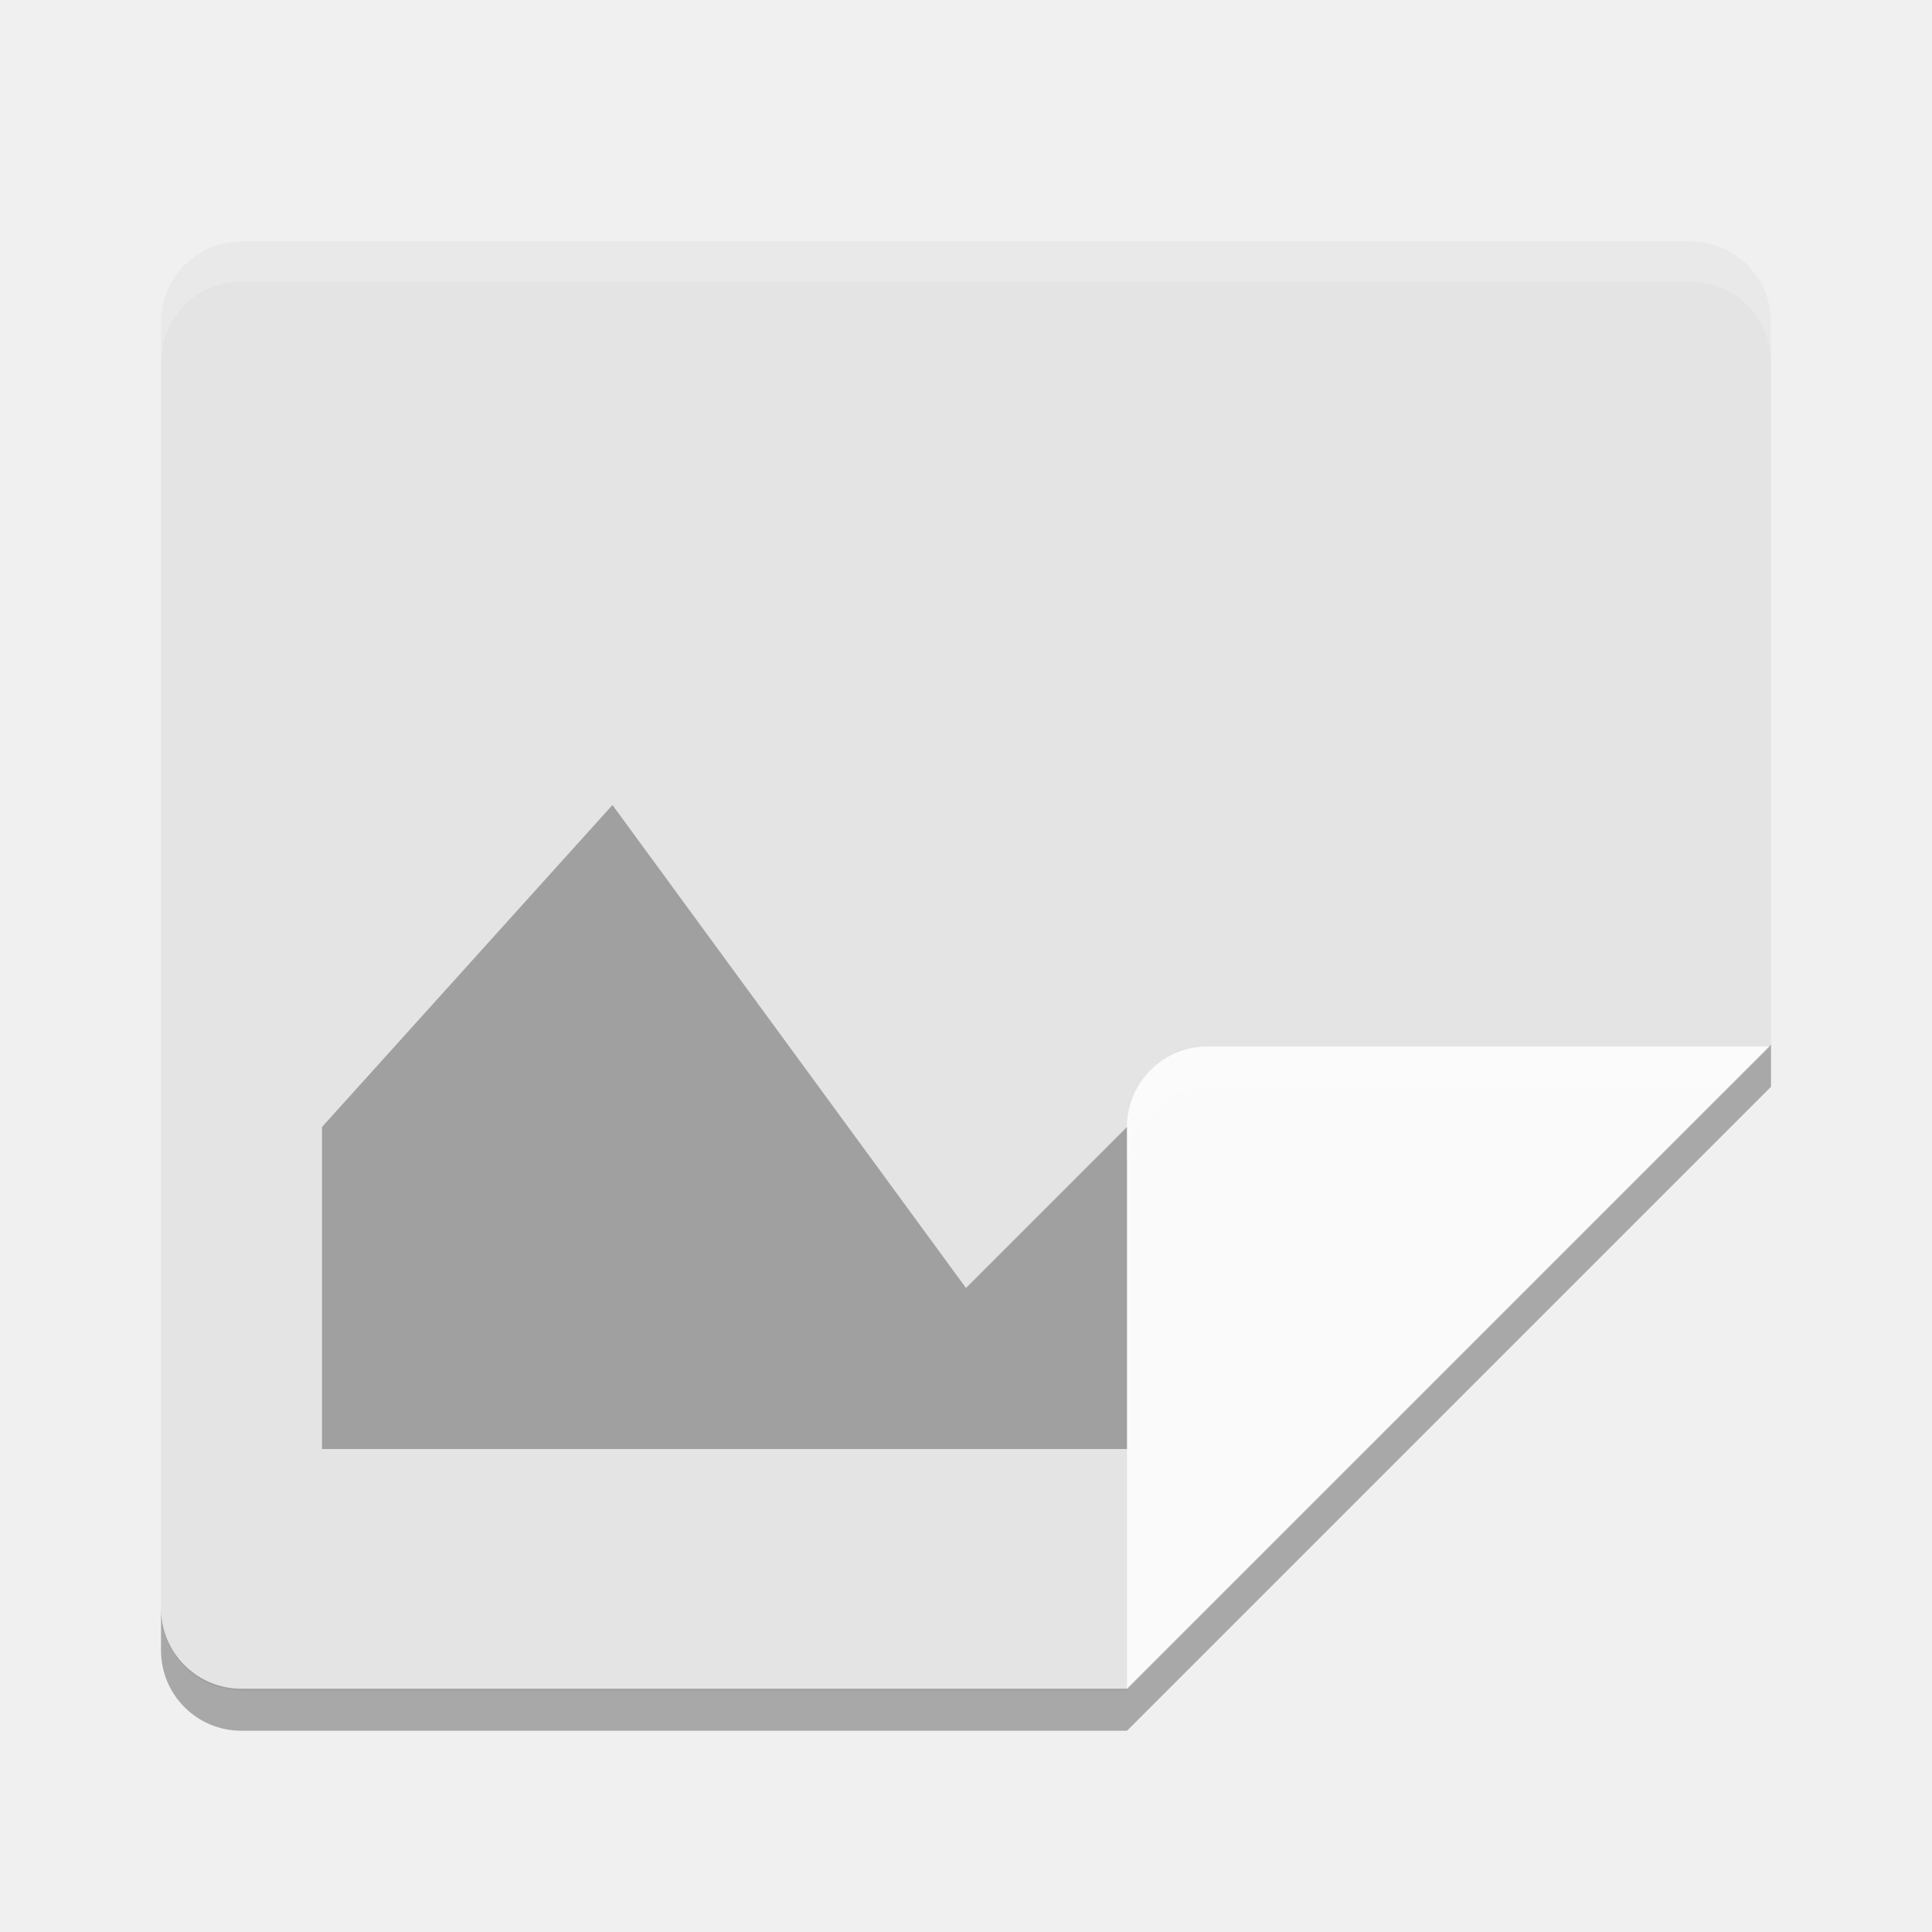
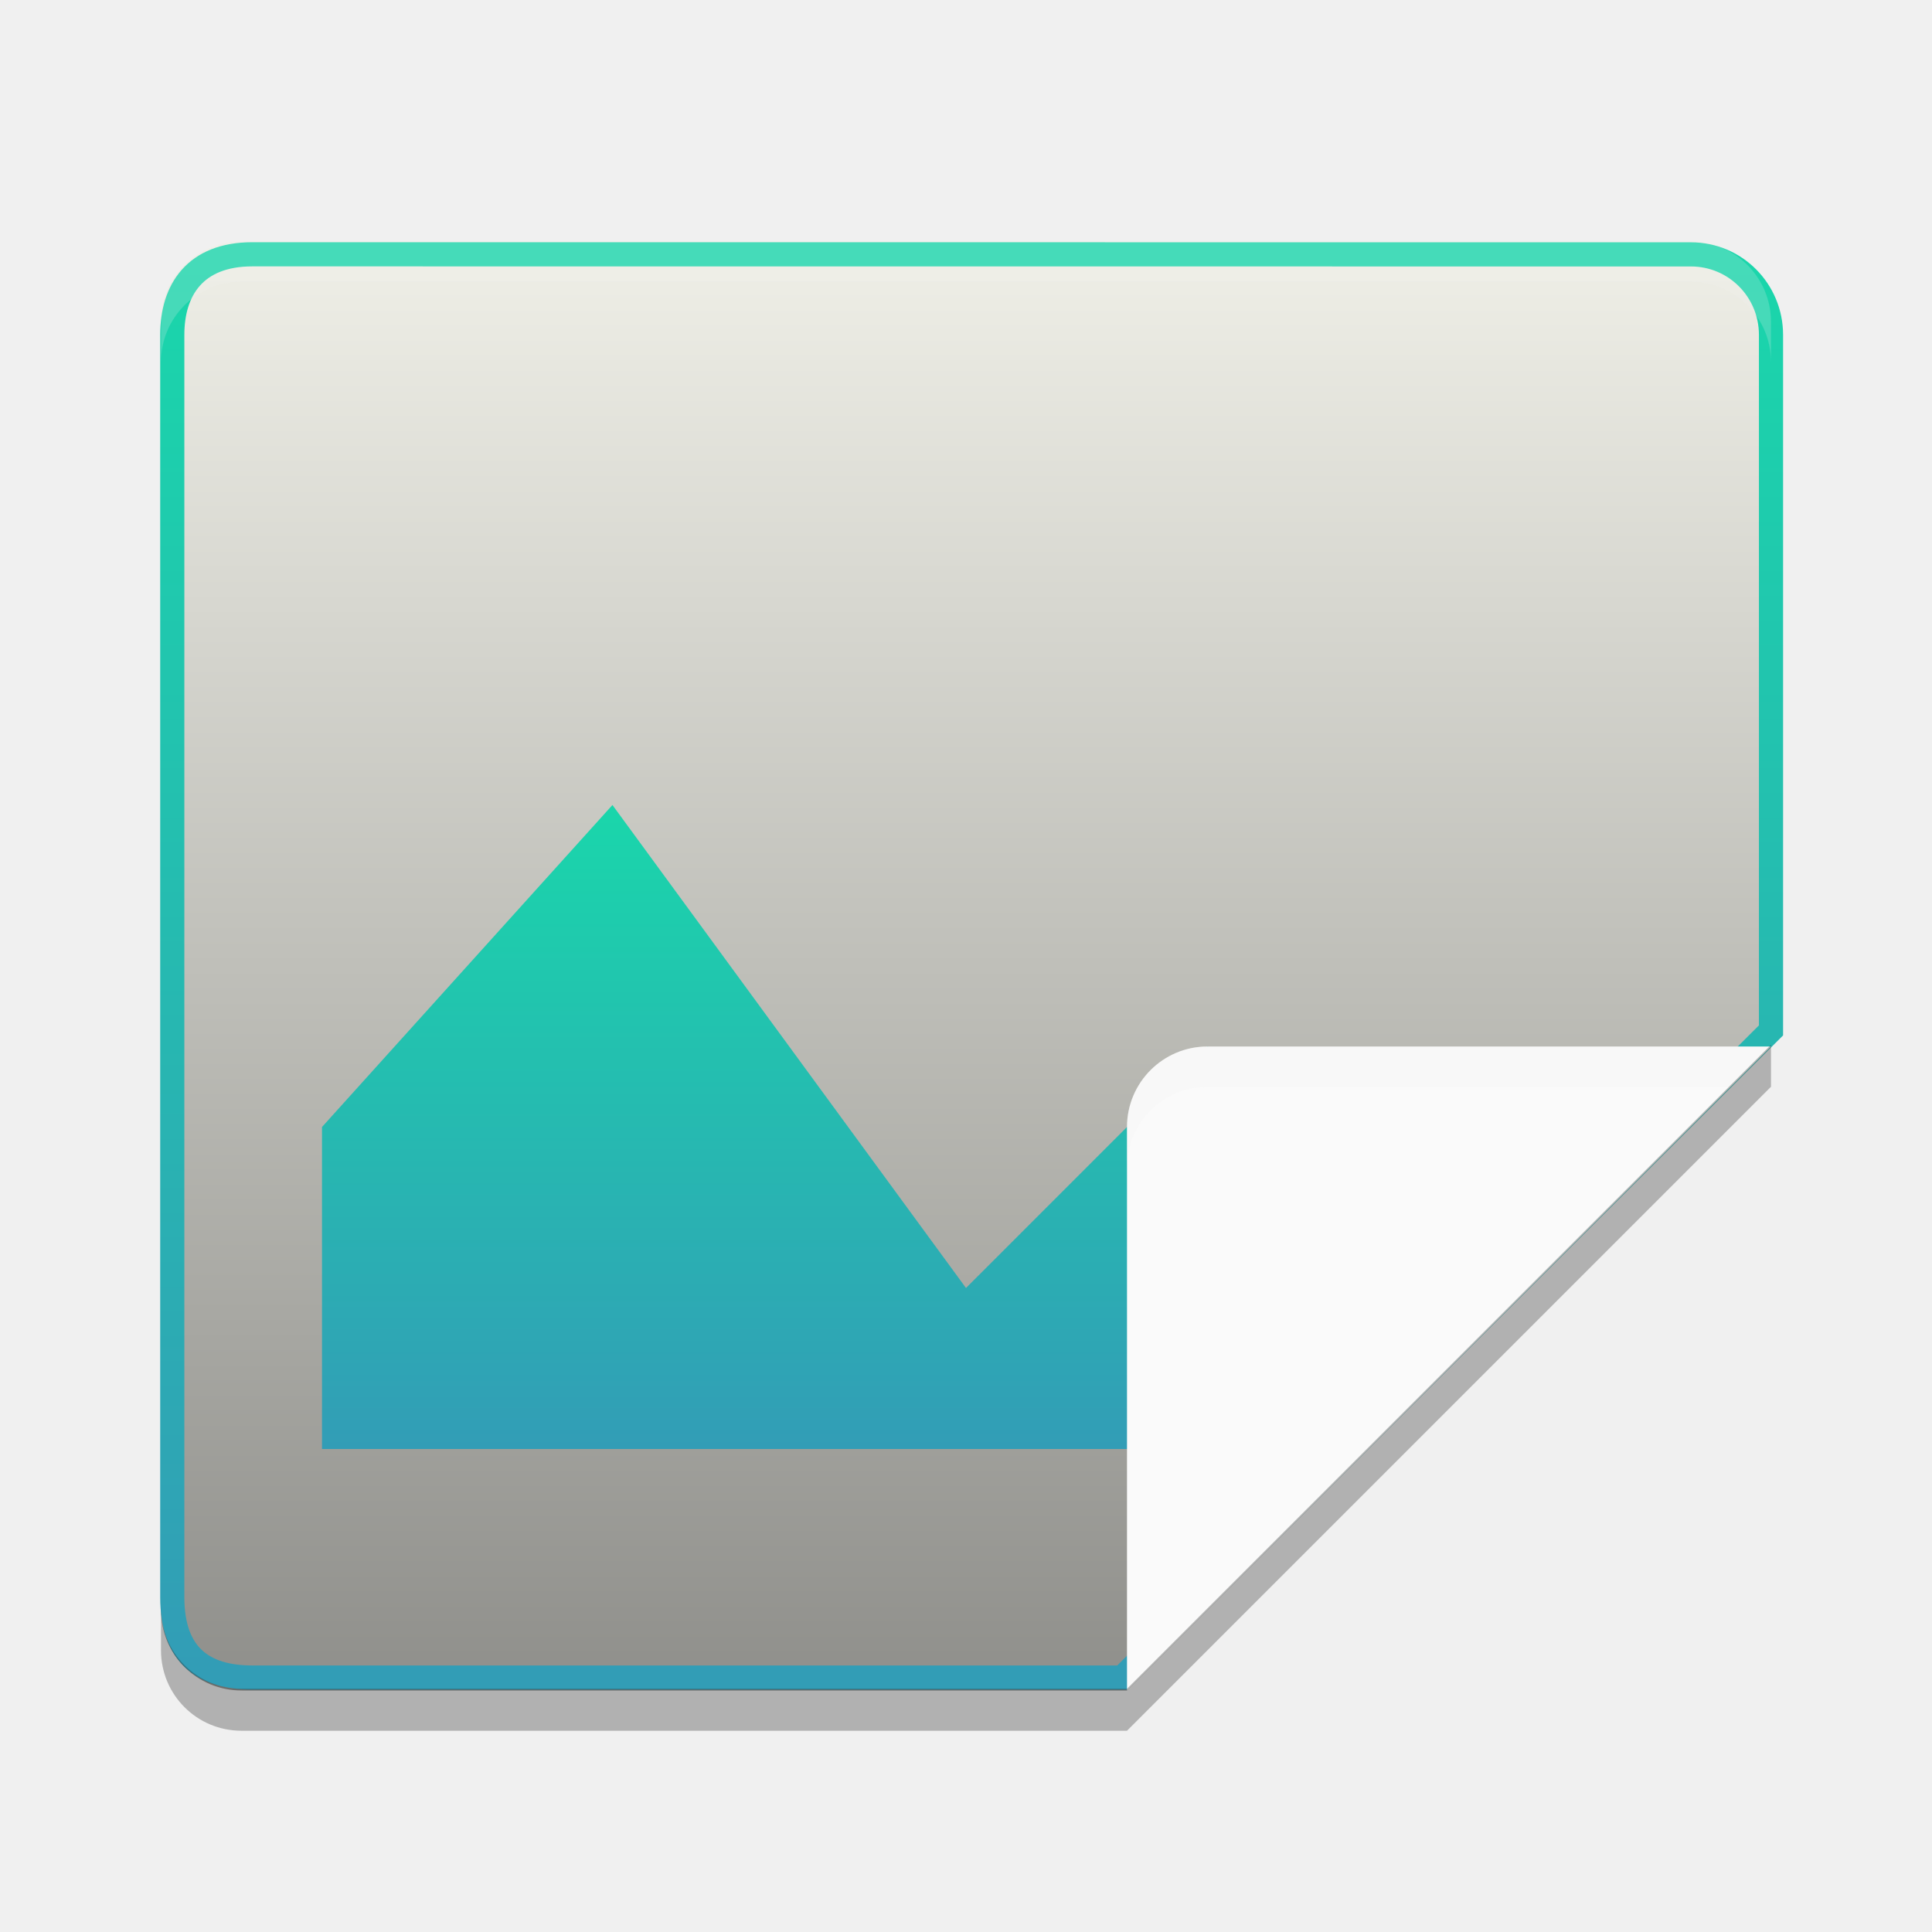
- <svg xmlns="http://www.w3.org/2000/svg" width="24" height="24" version="1">
-   <path fill="#e4e4e4" d="m3 3c-0.554 0-1 0.446-1 1v16c0 0.554 0.446 1 1 1h11l8-8v-9c0-0.554-0.446-1-1-1z" />
-   <path d="m7.608 10 4.392 6l3-3 3 2.077-0.53 0.471-1.924 2.452h-11.546v-4z" style="opacity:0.3" />
-   <path d="m22 13h-7c-0.552 0-1 0.448-1 1v7z" style="fill:#fafafa" />
-   <path fill="#fff" d="m15 13c-0.552 0-1 0.448-1 1v0.5c0-0.552 0.448-1 1-1h6.5l0.5-0.5h-7z" style="opacity:0.2" />
-   <path opacity=".3" d="m22 12.978-8 8h-11c-0.554 0-1-0.446-1-1v0.522c0 0.554 0.446 1 1 1h11l8-8v-0.522z" />
-   <path style="fill:#ffffff;opacity:0.2" d="M 3 3 C 2.446 3 2 3.446 2 4 L 2 4.5 C 2 3.946 2.446 3.5 3 3.5 L 21 3.5 C 21.554 3.5 22 3.946 22 4.5 L 22 4 C 22 3.446 21.554 3 21 3 L 3 3 z" />
+ <svg xmlns="http://www.w3.org/2000/svg" width="24" height="24" version="1.1">
+   <defs>
+     <style id="current-color-scheme" type="text/css">
+    .ColorScheme-Text { color: #ececec; } .ColorScheme-Highlight { color: #1AD6AB; }
+   </style>
+     <linearGradient id="arrongin" x1="0%" x2="0%" y1="0%" y2="100%">
+       <stop id="stop3" offset="0%" stop-color="#dd9b44" />
+       <stop id="stop5" offset="100%" stop-color="#ad6c16" />
+     </linearGradient>
+     <linearGradient id="aurora" x1="0%" x2="0%" y1="0%" y2="100%">
+       <stop id="stop8" offset="0%" stop-color="#09D4DF" />
+       <stop id="stop10" offset="100%" stop-color="#9269F4" />
+     </linearGradient>
+     <linearGradient id="cyberblue" x1="0%" x2="0%" y1="0%" y2="100%">
+       <stop id="stop13" offset="0%" stop-color="#07B3FF" />
+       <stop id="stop15" offset="100%" stop-color="#007DE8" />
+     </linearGradient>
+     <linearGradient id="cyberneon" x1="0%" x2="0%" y1="0%" y2="100%">
+       <stop id="stop18" offset="0%" stop-color="#0abdc6" />
+       <stop id="stop20" offset="100%" stop-color="#ea00d9" />
+     </linearGradient>
+     <linearGradient id="fitdance" x1="0%" x2="0%" y1="0%" y2="100%">
+       <stop id="stop23" offset="0%" stop-color="#1AD6AB" />
+       <stop id="stop25" offset="100%" stop-color="#329DB6" />
+     </linearGradient>
+     <linearGradient id="oomox" x1="0%" x2="0%" y1="0%" y2="100%">
+       <stop id="stop28" offset="0%" stop-color="#efefe7" />
+       <stop id="stop30" offset="100%" stop-color="#8f8f8b" />
+     </linearGradient>
+     <linearGradient id="rainblue" x1="0%" x2="0%" y1="0%" y2="100%">
+       <stop id="stop33" offset="0%" stop-color="#00F260" />
+       <stop id="stop35" offset="100%" stop-color="#0575E6" />
+     </linearGradient>
+     <linearGradient id="redcarbon" x1="0%" x2="100%" y1="0%" y2="100%">
+       <stop id="stop38" offset="0%" stop-color="#FF6D57" />
+       <stop id="stop40" offset="50%" stop-color="#FF5160" />
+       <stop id="stop42" offset="100%" stop-color="#F50F22" />
+     </linearGradient>
+     <linearGradient id="sunrise" x1="0%" x2="0%" y1="0%" y2="100%">
+       <stop id="stop45" offset="0%" stop-color="#FF8501" />
+       <stop id="stop47" offset="100%" stop-color="#FFCB01" />
+     </linearGradient>
+     <linearGradient id="telinkrin" x1="0%" x2="0%" y1="0%" y2="100%">
+       <stop id="stop50" offset="0%" stop-color="#b2ced6" />
+       <stop id="stop52" offset="100%" stop-color="#6da5b7" />
+     </linearGradient>
+     <linearGradient id="60spsycho" x1="0%" x2="0%" y1="0%" y2="100%">
+       <stop id="stop55" offset="0%" stop-color="#df5940" />
+       <stop id="stop57" offset="25%" stop-color="#d8d15f" />
+       <stop id="stop59" offset="50%" stop-color="#e9882a" />
+       <stop id="stop61" offset="100%" stop-color="#279362" />
+     </linearGradient>
+     <linearGradient id="90ssummer" x1="0%" x2="0%" y1="0%" y2="100%">
+       <stop id="stop64" offset="0%" stop-color="#f618c7" />
+       <stop id="stop66" offset="20%" stop-color="#94ffab" />
+       <stop id="stop68" offset="50%" stop-color="#fbfd54" />
+       <stop id="stop70" offset="100%" stop-color="#0f83ae" />
+     </linearGradient>
+   </defs>
+   <path fill="url(#oomox)" opacity="1.0" d="m3 3c-0.554 0-1 0.446-1 1v16c0 0.554 0.446 1 1 1h11l8-8v-9c0-0.554-0.446-1-1-1z" />
+   <path fill="url(#fitdance)" opacity="1.0" d="m7.608 10 4.392 6l3-3 3 2.077-0.53 0.471-1.924 2.452h-11.546v-4z" />
+   <path fill="#efefef" fill-opacity="0.0" stroke="url(#fitdance)" stroke-width="0.3" d="m 3.135,3.159 c -0.714,0 -0.995,0.446 -0.995,1 v 15.68 c 0,0.725 0.387,1 0.995,1 H 8.598 13.941 L 22,12.8 V 4.16 c 0,-0.554 -0.444,-1 -0.995,-1 z" />
+   <path fill="#fafafa" opacity="1.0" d="m22 13h-7c-0.552 0-1 0.448-1 1v7z" />
+   <path fill="#efefef" opacity="0.2" d="m15 13c-0.552 0-1 0.448-1 1v0.5c0-0.552 0.448-1 1-1h6.5l0.5-0.5h-7z" />
+   <path fill="#1e1e1e" opacity="0.3" d="m22 12.978-8 8h-11c-0.554 0-1-0.446-1-1v0.522c0 0.554 0.446 1 1 1h11l8-8v-0.522z" />
+   <path fill="#efefef" opacity="0.2" d="M 3 3 C 2.446 3 2 3.446 2 4 L 2 4.5 C 2 3.946 2.446 3.5 3 3.5 L 21 3.5 C 21.554 3.5 22 3.946 22 4.5 L 22 4 C 22 3.446 21.554 3 21 3 L 3 3 z" />
</svg>
